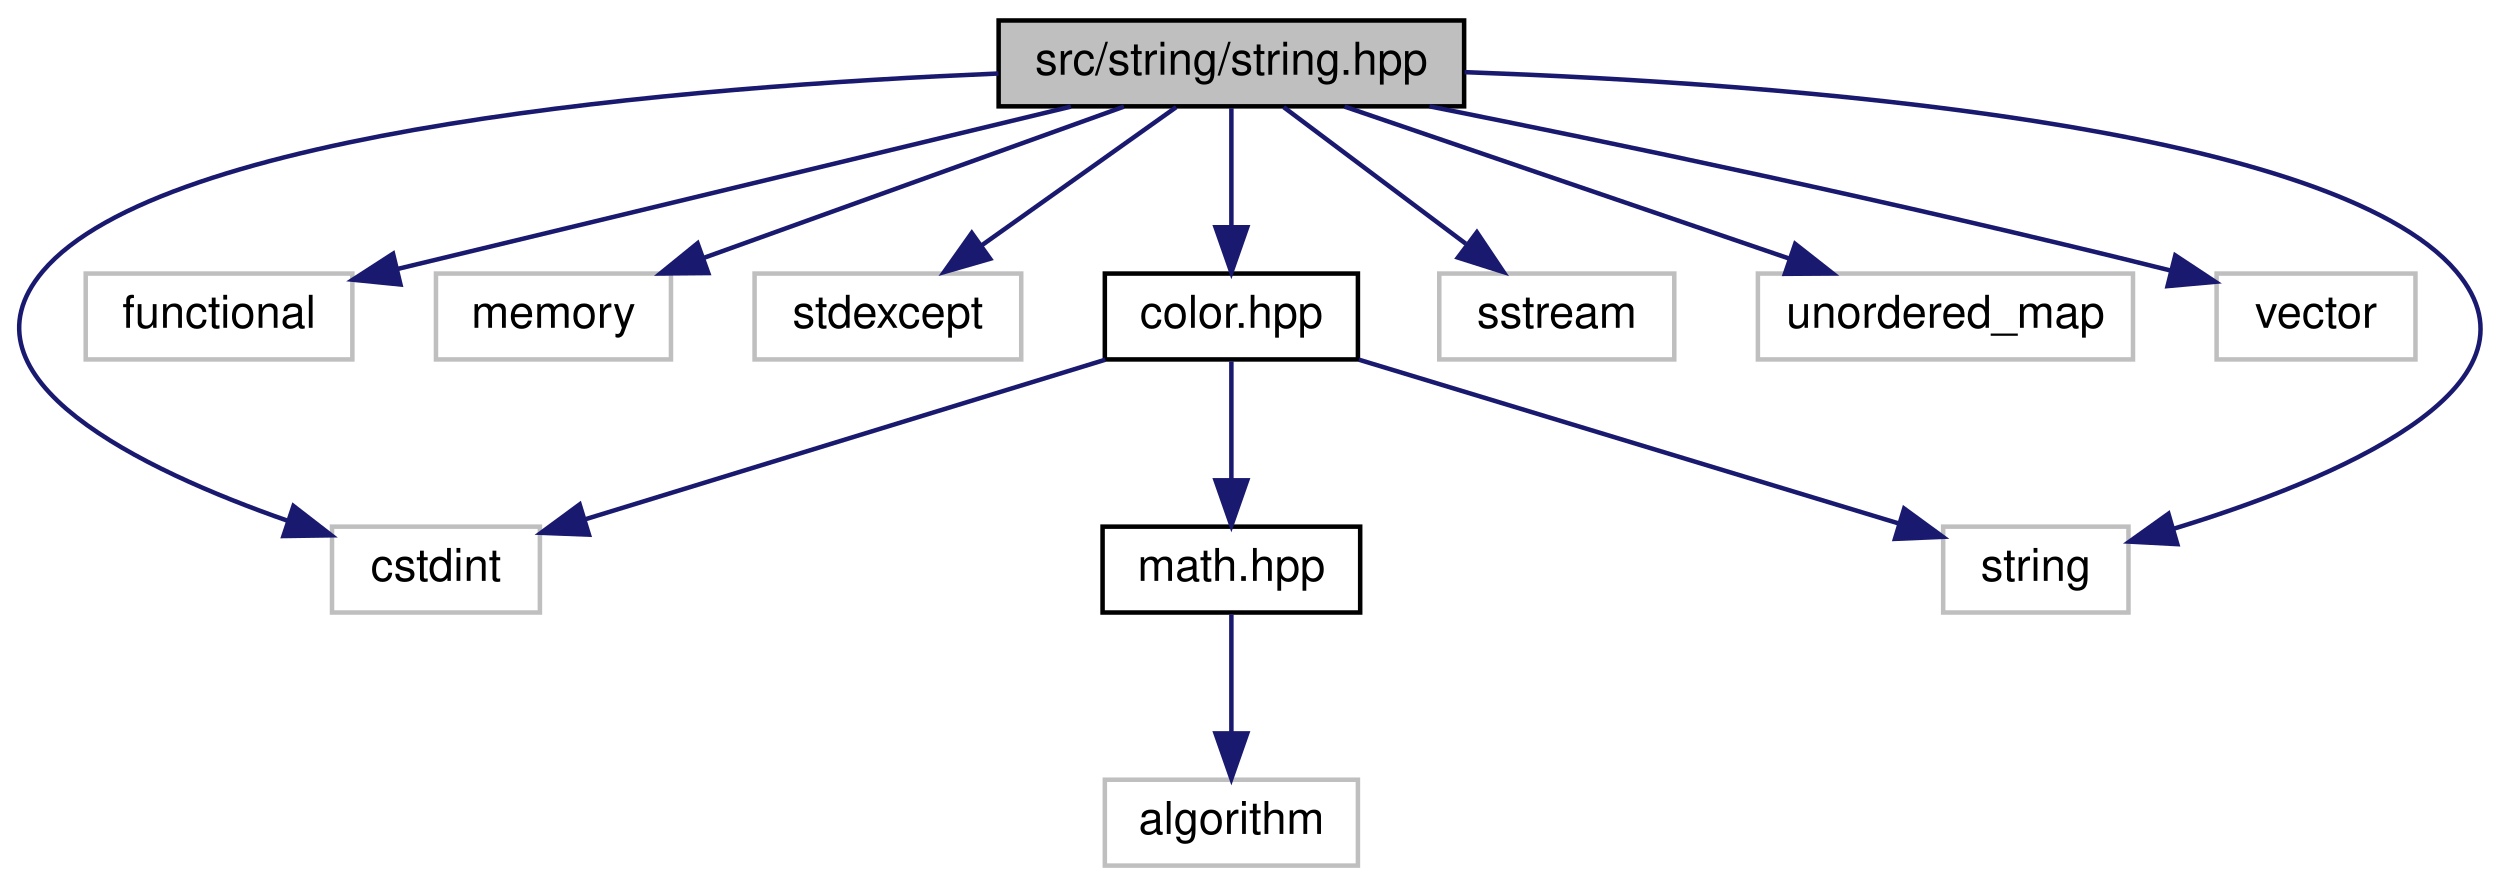
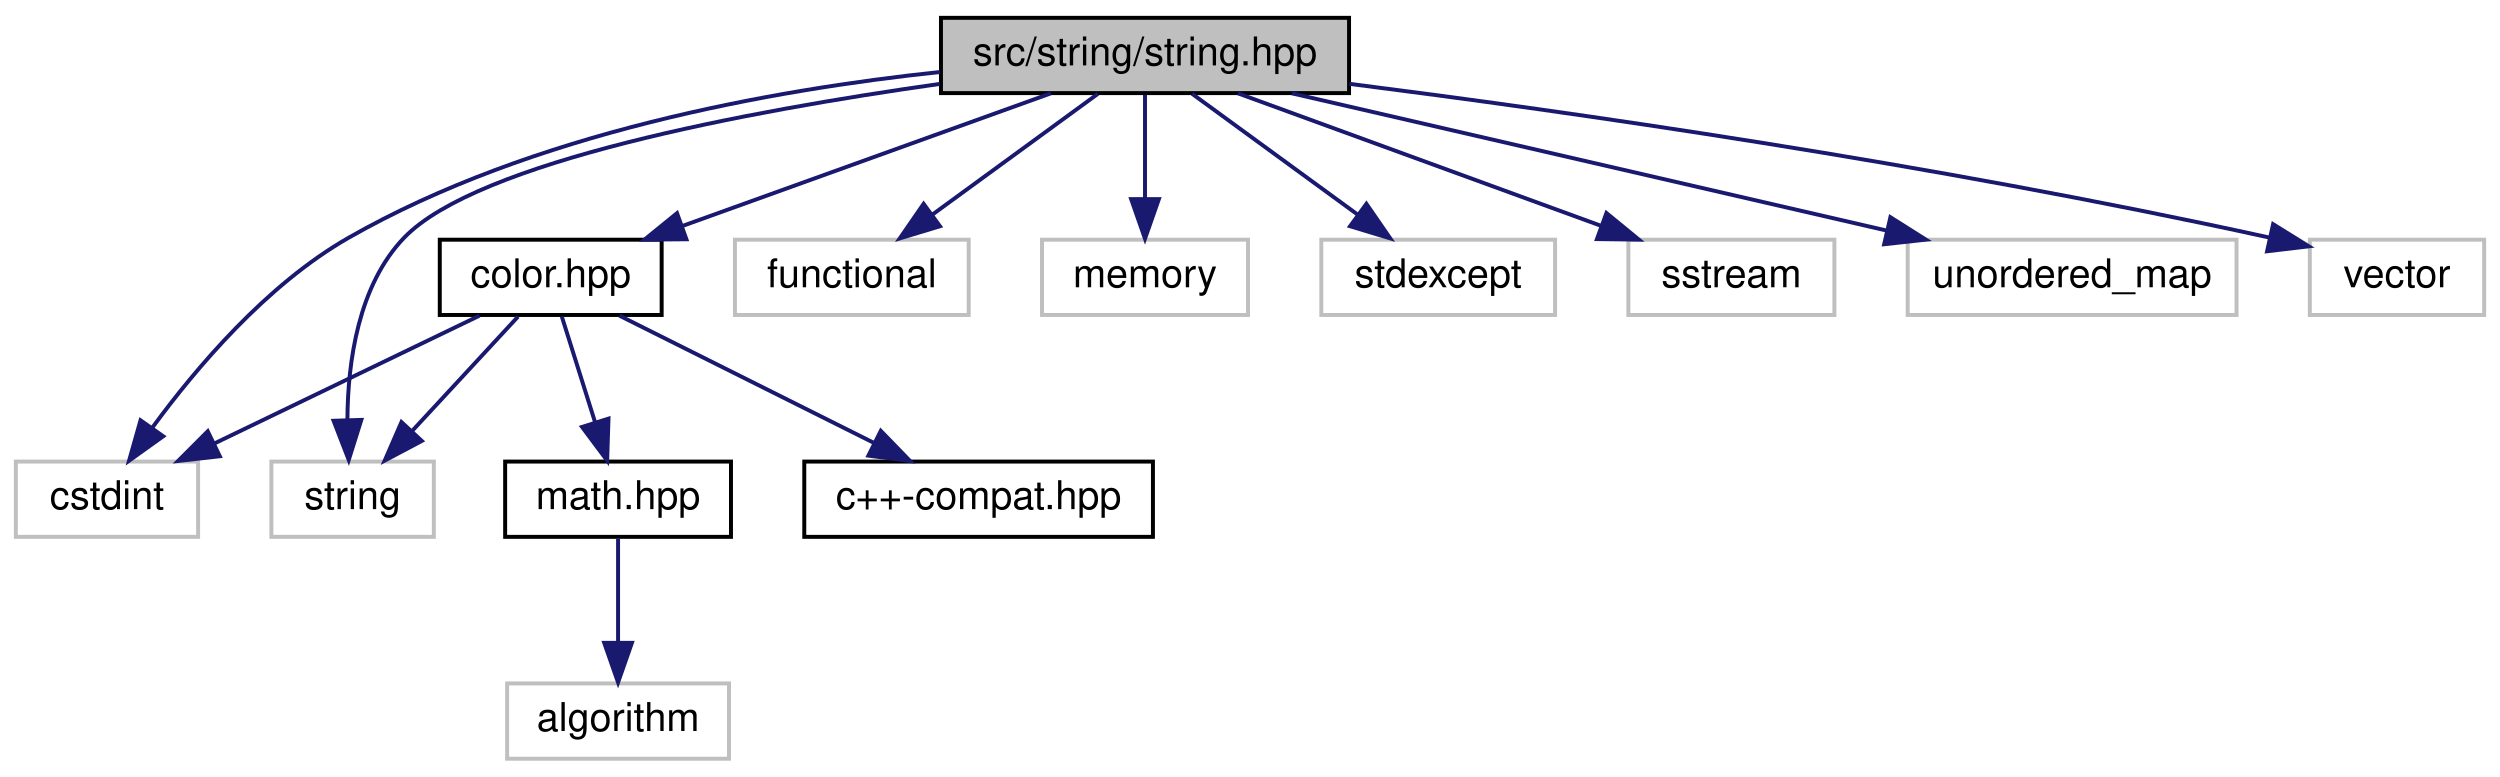
- <svg xmlns="http://www.w3.org/2000/svg" xmlns:xlink="http://www.w3.org/1999/xlink" width="553pt" height="196pt" viewBox="0.00 0.00 553.17 196.00">
+ <svg xmlns="http://www.w3.org/2000/svg" xmlns:xlink="http://www.w3.org/1999/xlink" width="631pt" height="196pt" viewBox="0.00 0.00 631.00 196.00">
  <g id="graph0" class="graph" transform="scale(1 1) rotate(0) translate(4 192)">
    <g id="node1" class="node">
-       <polygon fill="#bfbfbf" stroke="black" points="216.964,-168.5 216.964,-187.5 319.964,-187.5 319.964,-168.5 216.964,-168.5" />
-       <text text-anchor="middle" x="268.464" y="-175.5" font-family="Helvetica,sans-Serif" font-size="10.00">src/string/string.hpp</text>
+       <polygon fill="#bfbfbf" stroke="black" points="233.5,-168.5 233.5,-187.5 336.5,-187.5 336.5,-168.5 233.5,-168.5" />
+       <text text-anchor="middle" x="285" y="-175.5" font-family="Helvetica,sans-Serif" font-size="10.00">src/string/string.hpp</text>
    </g>
    <g id="node2" class="node">
-       <polygon fill="none" stroke="#bfbfbf" points="69.464,-56.5 69.464,-75.5 115.464,-75.5 115.464,-56.5 69.464,-56.5" />
-       <text text-anchor="middle" x="92.464" y="-63.5" font-family="Helvetica,sans-Serif" font-size="10.00">cstdint</text>
+       <polygon fill="none" stroke="#bfbfbf" points="0,-56.5 0,-75.5 46,-75.5 46,-56.5 0,-56.5" />
+       <text text-anchor="middle" x="23" y="-63.5" font-family="Helvetica,sans-Serif" font-size="10.00">cstdint</text>
    </g>
    <g id="edge1" class="edge">
-       <path fill="none" stroke="midnightblue" d="M216.919,-175.766C148.156,-172.907 31.97,-163.426 5.464,-132 -14.585,-108.229 27.315,-88.106 59.66,-76.799" />
-       <polygon fill="midnightblue" stroke="midnightblue" points="60.935,-80.064 69.313,-73.579 58.719,-73.423 60.935,-80.064" />
+       <path fill="none" stroke="midnightblue" d="M233.262,-173.831C190.773,-169.325 130.274,-158.414 84,-132 63.298,-120.183 45.425,-99.054 34.471,-84.098" />
+       <polygon fill="midnightblue" stroke="midnightblue" points="37.196,-81.888 28.581,-75.721 31.47,-85.915 37.196,-81.888" />
    </g>
    <g id="node3" class="node">
-       <polygon fill="none" stroke="#bfbfbf" points="14.964,-112.5 14.964,-131.5 73.964,-131.5 73.964,-112.5 14.964,-112.5" />
-       <text text-anchor="middle" x="44.464" y="-119.5" font-family="Helvetica,sans-Serif" font-size="10.00">functional</text>
+       <polygon fill="none" stroke="#bfbfbf" points="181.5,-112.5 181.5,-131.5 240.5,-131.5 240.5,-112.5 181.5,-112.5" />
+       <text text-anchor="middle" x="211" y="-119.5" font-family="Helvetica,sans-Serif" font-size="10.00">functional</text>
    </g>
    <g id="edge2" class="edge">
-       <path fill="none" stroke="midnightblue" d="M232.971,-168.444C192.399,-158.663 126.169,-142.697 83.985,-132.527" />
-       <polygon fill="midnightblue" stroke="midnightblue" points="84.611,-129.078 74.069,-130.137 82.97,-135.883 84.611,-129.078" />
+       <path fill="none" stroke="midnightblue" d="M273.111,-168.324C261.85,-160.107 244.713,-147.602 231.291,-137.807" />
+       <polygon fill="midnightblue" stroke="midnightblue" points="233.247,-134.901 223.106,-131.834 229.12,-140.556 233.247,-134.901" />
    </g>
    <g id="node4" class="node">
-       <polygon fill="none" stroke="#bfbfbf" points="92.464,-112.5 92.464,-131.5 144.464,-131.5 144.464,-112.5 92.464,-112.5" />
-       <text text-anchor="middle" x="118.464" y="-119.5" font-family="Helvetica,sans-Serif" font-size="10.00">memory</text>
+       <polygon fill="none" stroke="#bfbfbf" points="259,-112.5 259,-131.5 311,-131.5 311,-112.5 259,-112.5" />
+       <text text-anchor="middle" x="285" y="-119.5" font-family="Helvetica,sans-Serif" font-size="10.00">memory</text>
    </g>
    <g id="edge3" class="edge">
-       <path fill="none" stroke="midnightblue" d="M244.696,-168.444C219.571,-159.399 179.753,-145.064 151.564,-134.916" />
-       <polygon fill="midnightblue" stroke="midnightblue" points="152.715,-131.611 142.121,-131.516 150.344,-138.197 152.715,-131.611" />
+       <path fill="none" stroke="midnightblue" d="M285,-168.083C285,-161.006 285,-150.861 285,-141.986" />
+       <polygon fill="midnightblue" stroke="midnightblue" points="288.5,-141.751 285,-131.751 281.5,-141.751 288.5,-141.751" />
    </g>
    <g id="node5" class="node">
-       <polygon fill="none" stroke="#bfbfbf" points="162.964,-112.5 162.964,-131.5 221.964,-131.5 221.964,-112.5 162.964,-112.5" />
-       <text text-anchor="middle" x="192.464" y="-119.5" font-family="Helvetica,sans-Serif" font-size="10.00">stdexcept</text>
+       <polygon fill="none" stroke="#bfbfbf" points="329.5,-112.5 329.5,-131.5 388.5,-131.5 388.5,-112.5 329.5,-112.5" />
+       <text text-anchor="middle" x="359" y="-119.5" font-family="Helvetica,sans-Serif" font-size="10.00">stdexcept</text>
    </g>
    <g id="edge4" class="edge">
-       <path fill="none" stroke="midnightblue" d="M256.254,-168.324C244.688,-160.107 227.089,-147.602 213.304,-137.807" />
-       <polygon fill="midnightblue" stroke="midnightblue" points="215.076,-134.773 204.897,-131.834 211.022,-140.479 215.076,-134.773" />
+       <path fill="none" stroke="midnightblue" d="M296.889,-168.324C308.15,-160.107 325.287,-147.602 338.709,-137.807" />
+       <polygon fill="midnightblue" stroke="midnightblue" points="340.88,-140.556 346.894,-131.834 336.753,-134.901 340.88,-140.556" />
    </g>
    <g id="node6" class="node">
-       <polygon fill="none" stroke="#bfbfbf" points="425.964,-56.5 425.964,-75.5 466.964,-75.5 466.964,-56.5 425.964,-56.5" />
-       <text text-anchor="middle" x="446.464" y="-63.5" font-family="Helvetica,sans-Serif" font-size="10.00">string</text>
+       <polygon fill="none" stroke="#bfbfbf" points="64.5,-56.5 64.5,-75.5 105.5,-75.5 105.5,-56.5 64.5,-56.5" />
+       <text text-anchor="middle" x="85" y="-63.5" font-family="Helvetica,sans-Serif" font-size="10.00">string</text>
    </g>
    <g id="edge5" class="edge">
-       <path fill="none" stroke="midnightblue" d="M320.072,-176.063C390.706,-173.563 511.902,-164.516 539.464,-132 561.375,-106.151 511.848,-85.692 476.996,-75.05" />
-       <polygon fill="midnightblue" stroke="midnightblue" points="477.767,-71.63 467.187,-72.19 475.808,-78.35 477.767,-71.63" />
+       <path fill="none" stroke="midnightblue" d="M233.188,-170.819C184.51,-163.937 116.462,-151.192 98,-132 86.416,-119.959 83.79,-100.668 83.688,-86.225" />
+       <polygon fill="midnightblue" stroke="midnightblue" points="87.196,-86.02 84.023,-75.911 80.2,-85.792 87.196,-86.02" />
    </g>
    <g id="node7" class="node">
-       <polygon fill="none" stroke="#bfbfbf" points="314.464,-112.5 314.464,-131.5 366.464,-131.5 366.464,-112.5 314.464,-112.5" />
-       <text text-anchor="middle" x="340.464" y="-119.5" font-family="Helvetica,sans-Serif" font-size="10.00">sstream</text>
+       <polygon fill="none" stroke="#bfbfbf" points="407,-112.5 407,-131.5 459,-131.5 459,-112.5 407,-112.5" />
+       <text text-anchor="middle" x="433" y="-119.5" font-family="Helvetica,sans-Serif" font-size="10.00">sstream</text>
    </g>
    <g id="edge6" class="edge">
-       <path fill="none" stroke="midnightblue" d="M280.032,-168.324C290.884,-160.185 307.345,-147.839 320.348,-138.087" />
-       <polygon fill="midnightblue" stroke="midnightblue" points="322.786,-140.634 328.686,-131.834 318.586,-135.034 322.786,-140.634" />
+       <path fill="none" stroke="midnightblue" d="M308.451,-168.444C333.133,-159.438 372.185,-145.189 399.977,-135.049" />
+       <polygon fill="midnightblue" stroke="midnightblue" points="401.464,-138.232 409.659,-131.516 399.065,-131.656 401.464,-138.232" />
    </g>
    <g id="node8" class="node">
-       <polygon fill="none" stroke="#bfbfbf" points="384.964,-112.5 384.964,-131.5 467.964,-131.5 467.964,-112.5 384.964,-112.5" />
-       <text text-anchor="middle" x="426.464" y="-119.5" font-family="Helvetica,sans-Serif" font-size="10.00">unordered_map</text>
+       <polygon fill="none" stroke="#bfbfbf" points="477.5,-112.5 477.5,-131.5 560.5,-131.5 560.5,-112.5 477.5,-112.5" />
+       <text text-anchor="middle" x="519" y="-119.5" font-family="Helvetica,sans-Serif" font-size="10.00">unordered_map</text>
    </g>
    <g id="edge7" class="edge">
-       <path fill="none" stroke="midnightblue" d="M293.5,-168.444C320.08,-159.359 362.273,-144.939 391.988,-134.783" />
-       <polygon fill="midnightblue" stroke="midnightblue" points="393.215,-138.062 401.546,-131.516 390.951,-131.439 393.215,-138.062" />
+       <path fill="none" stroke="midnightblue" d="M322.078,-168.444C362.728,-159.063 428.032,-143.993 472.184,-133.804" />
+       <polygon fill="midnightblue" stroke="midnightblue" points="473.139,-137.175 482.095,-131.516 471.565,-130.355 473.139,-137.175" />
    </g>
    <g id="node9" class="node">
-       <polygon fill="none" stroke="#bfbfbf" points="486.464,-112.5 486.464,-131.5 530.464,-131.5 530.464,-112.5 486.464,-112.5" />
-       <text text-anchor="middle" x="508.464" y="-119.5" font-family="Helvetica,sans-Serif" font-size="10.00">vector</text>
+       <polygon fill="none" stroke="#bfbfbf" points="579,-112.5 579,-131.5 623,-131.5 623,-112.5 579,-112.5" />
+       <text text-anchor="middle" x="601" y="-119.5" font-family="Helvetica,sans-Serif" font-size="10.00">vector</text>
    </g>
    <g id="edge8" class="edge">
-       <path fill="none" stroke="midnightblue" d="M312.305,-168.496C352.584,-160.475 414.138,-147.692 476.202,-132.189" />
-       <polygon fill="midnightblue" stroke="midnightblue" points="477.323,-135.516 486.164,-129.678 475.612,-128.728 477.323,-135.516" />
+       <path fill="none" stroke="midnightblue" d="M336.594,-170.842C391.838,-163.805 482.194,-151.024 568.748,-132.049" />
+       <polygon fill="midnightblue" stroke="midnightblue" points="569.734,-135.415 578.736,-129.828 568.214,-128.582 569.734,-135.415" />
    </g>
    <g id="node10" class="node">
      <g id="a_node10">
        <a xlink:href="color_8hpp.html" target="_top" xlink:title="color.hpp">
-           <polygon fill="none" stroke="black" points="240.464,-112.5 240.464,-131.5 296.464,-131.5 296.464,-112.5 240.464,-112.5" />
-           <text text-anchor="middle" x="268.464" y="-119.5" font-family="Helvetica,sans-Serif" font-size="10.00">color.hpp</text>
+           <polygon fill="none" stroke="black" points="107,-112.5 107,-131.5 163,-131.5 163,-112.5 107,-112.5" />
+           <text text-anchor="middle" x="135" y="-119.5" font-family="Helvetica,sans-Serif" font-size="10.00">color.hpp</text>
        </a>
      </g>
    </g>
    <g id="edge9" class="edge">
-       <path fill="none" stroke="midnightblue" d="M268.464,-168.083C268.464,-161.006 268.464,-150.861 268.464,-141.986" />
-       <polygon fill="midnightblue" stroke="midnightblue" points="271.964,-141.751 268.464,-131.751 264.964,-141.751 271.964,-141.751" />
+       <path fill="none" stroke="midnightblue" d="M261.232,-168.444C236.107,-159.399 196.289,-145.064 168.1,-134.916" />
+       <polygon fill="midnightblue" stroke="midnightblue" points="169.251,-131.611 158.657,-131.516 166.88,-138.197 169.251,-131.611" />
    </g>
    <g id="edge10" class="edge">
-       <path fill="none" stroke="midnightblue" d="M240.577,-112.444C209.305,-102.849 158.634,-87.302 125.429,-77.114" />
-       <polygon fill="midnightblue" stroke="midnightblue" points="126.312,-73.724 115.725,-74.137 124.259,-80.416 126.312,-73.724" />
+       <path fill="none" stroke="midnightblue" d="M117.005,-112.324C98.962,-103.625 70.953,-90.12 50.197,-80.113" />
+       <polygon fill="midnightblue" stroke="midnightblue" points="51.478,-76.845 40.95,-75.654 48.438,-83.15 51.478,-76.845" />
    </g>
    <g id="edge11" class="edge">
-       <path fill="none" stroke="midnightblue" d="M296.669,-112.444C329.273,-102.552 382.728,-86.336 416.187,-76.185" />
-       <polygon fill="midnightblue" stroke="midnightblue" points="417.33,-79.496 425.883,-73.244 415.298,-72.798 417.33,-79.496" />
+       <path fill="none" stroke="midnightblue" d="M126.744,-112.083C119.535,-104.298 108.89,-92.802 100.154,-83.367" />
+       <polygon fill="midnightblue" stroke="midnightblue" points="102.465,-80.711 93.103,-75.751 97.329,-85.467 102.465,-80.711" />
    </g>
    <g id="node11" class="node">
      <g id="a_node11">
        <a xlink:href="math_8hpp.html" target="_top" xlink:title="math.hpp">
-           <polygon fill="none" stroke="black" points="239.964,-56.5 239.964,-75.5 296.964,-75.5 296.964,-56.5 239.964,-56.5" />
-           <text text-anchor="middle" x="268.464" y="-63.5" font-family="Helvetica,sans-Serif" font-size="10.00">math.hpp</text>
+           <polygon fill="none" stroke="black" points="123.5,-56.5 123.5,-75.5 180.5,-75.5 180.5,-56.5 123.5,-56.5" />
+           <text text-anchor="middle" x="152" y="-63.5" font-family="Helvetica,sans-Serif" font-size="10.00">math.hpp</text>
        </a>
      </g>
    </g>
    <g id="edge12" class="edge">
-       <path fill="none" stroke="midnightblue" d="M268.464,-112.083C268.464,-105.006 268.464,-94.861 268.464,-85.987" />
-       <polygon fill="midnightblue" stroke="midnightblue" points="271.964,-85.751 268.464,-75.751 264.964,-85.751 271.964,-85.751" />
+       <path fill="none" stroke="midnightblue" d="M137.807,-112.083C140.085,-104.849 143.371,-94.409 146.208,-85.397" />
+       <polygon fill="midnightblue" stroke="midnightblue" points="149.581,-86.341 149.245,-75.751 142.904,-84.239 149.581,-86.341" />
+     </g>
+     <g id="node13" class="node">
+       <g id="a_node13">
+         <a xlink:href="c_09_09-compat_8hpp.html" target="_top" xlink:title="This file defined some compatibility for features of C++14 and beyond. ">
+           <polygon fill="none" stroke="black" points="199,-56.5 199,-75.5 287,-75.5 287,-56.5 199,-56.5" />
+           <text text-anchor="middle" x="243" y="-63.5" font-family="Helvetica,sans-Serif" font-size="10.00">c++-compat.hpp</text>
+         </a>
+       </g>
+     </g>
+     <g id="edge14" class="edge">
+       <path fill="none" stroke="midnightblue" d="M152.352,-112.324C169.672,-103.664 196.515,-90.242 216.502,-80.249" />
+       <polygon fill="midnightblue" stroke="midnightblue" points="218.312,-83.257 225.691,-75.654 215.181,-76.996 218.312,-83.257" />
    </g>
    <g id="node12" class="node">
-       <polygon fill="none" stroke="#bfbfbf" points="240.464,-0.5 240.464,-19.5 296.464,-19.5 296.464,-0.5 240.464,-0.5" />
-       <text text-anchor="middle" x="268.464" y="-7.5" font-family="Helvetica,sans-Serif" font-size="10.00">algorithm</text>
+       <polygon fill="none" stroke="#bfbfbf" points="124,-0.5 124,-19.5 180,-19.5 180,-0.5 124,-0.5" />
+       <text text-anchor="middle" x="152" y="-7.5" font-family="Helvetica,sans-Serif" font-size="10.00">algorithm</text>
    </g>
    <g id="edge13" class="edge">
-       <path fill="none" stroke="midnightblue" d="M268.464,-56.083C268.464,-49.006 268.464,-38.861 268.464,-29.986" />
-       <polygon fill="midnightblue" stroke="midnightblue" points="271.964,-29.751 268.464,-19.751 264.964,-29.751 271.964,-29.751" />
+       <path fill="none" stroke="midnightblue" d="M152,-56.083C152,-49.006 152,-38.861 152,-29.986" />
+       <polygon fill="midnightblue" stroke="midnightblue" points="155.5,-29.751 152,-19.751 148.5,-29.751 155.5,-29.751" />
    </g>
  </g>
</svg>
